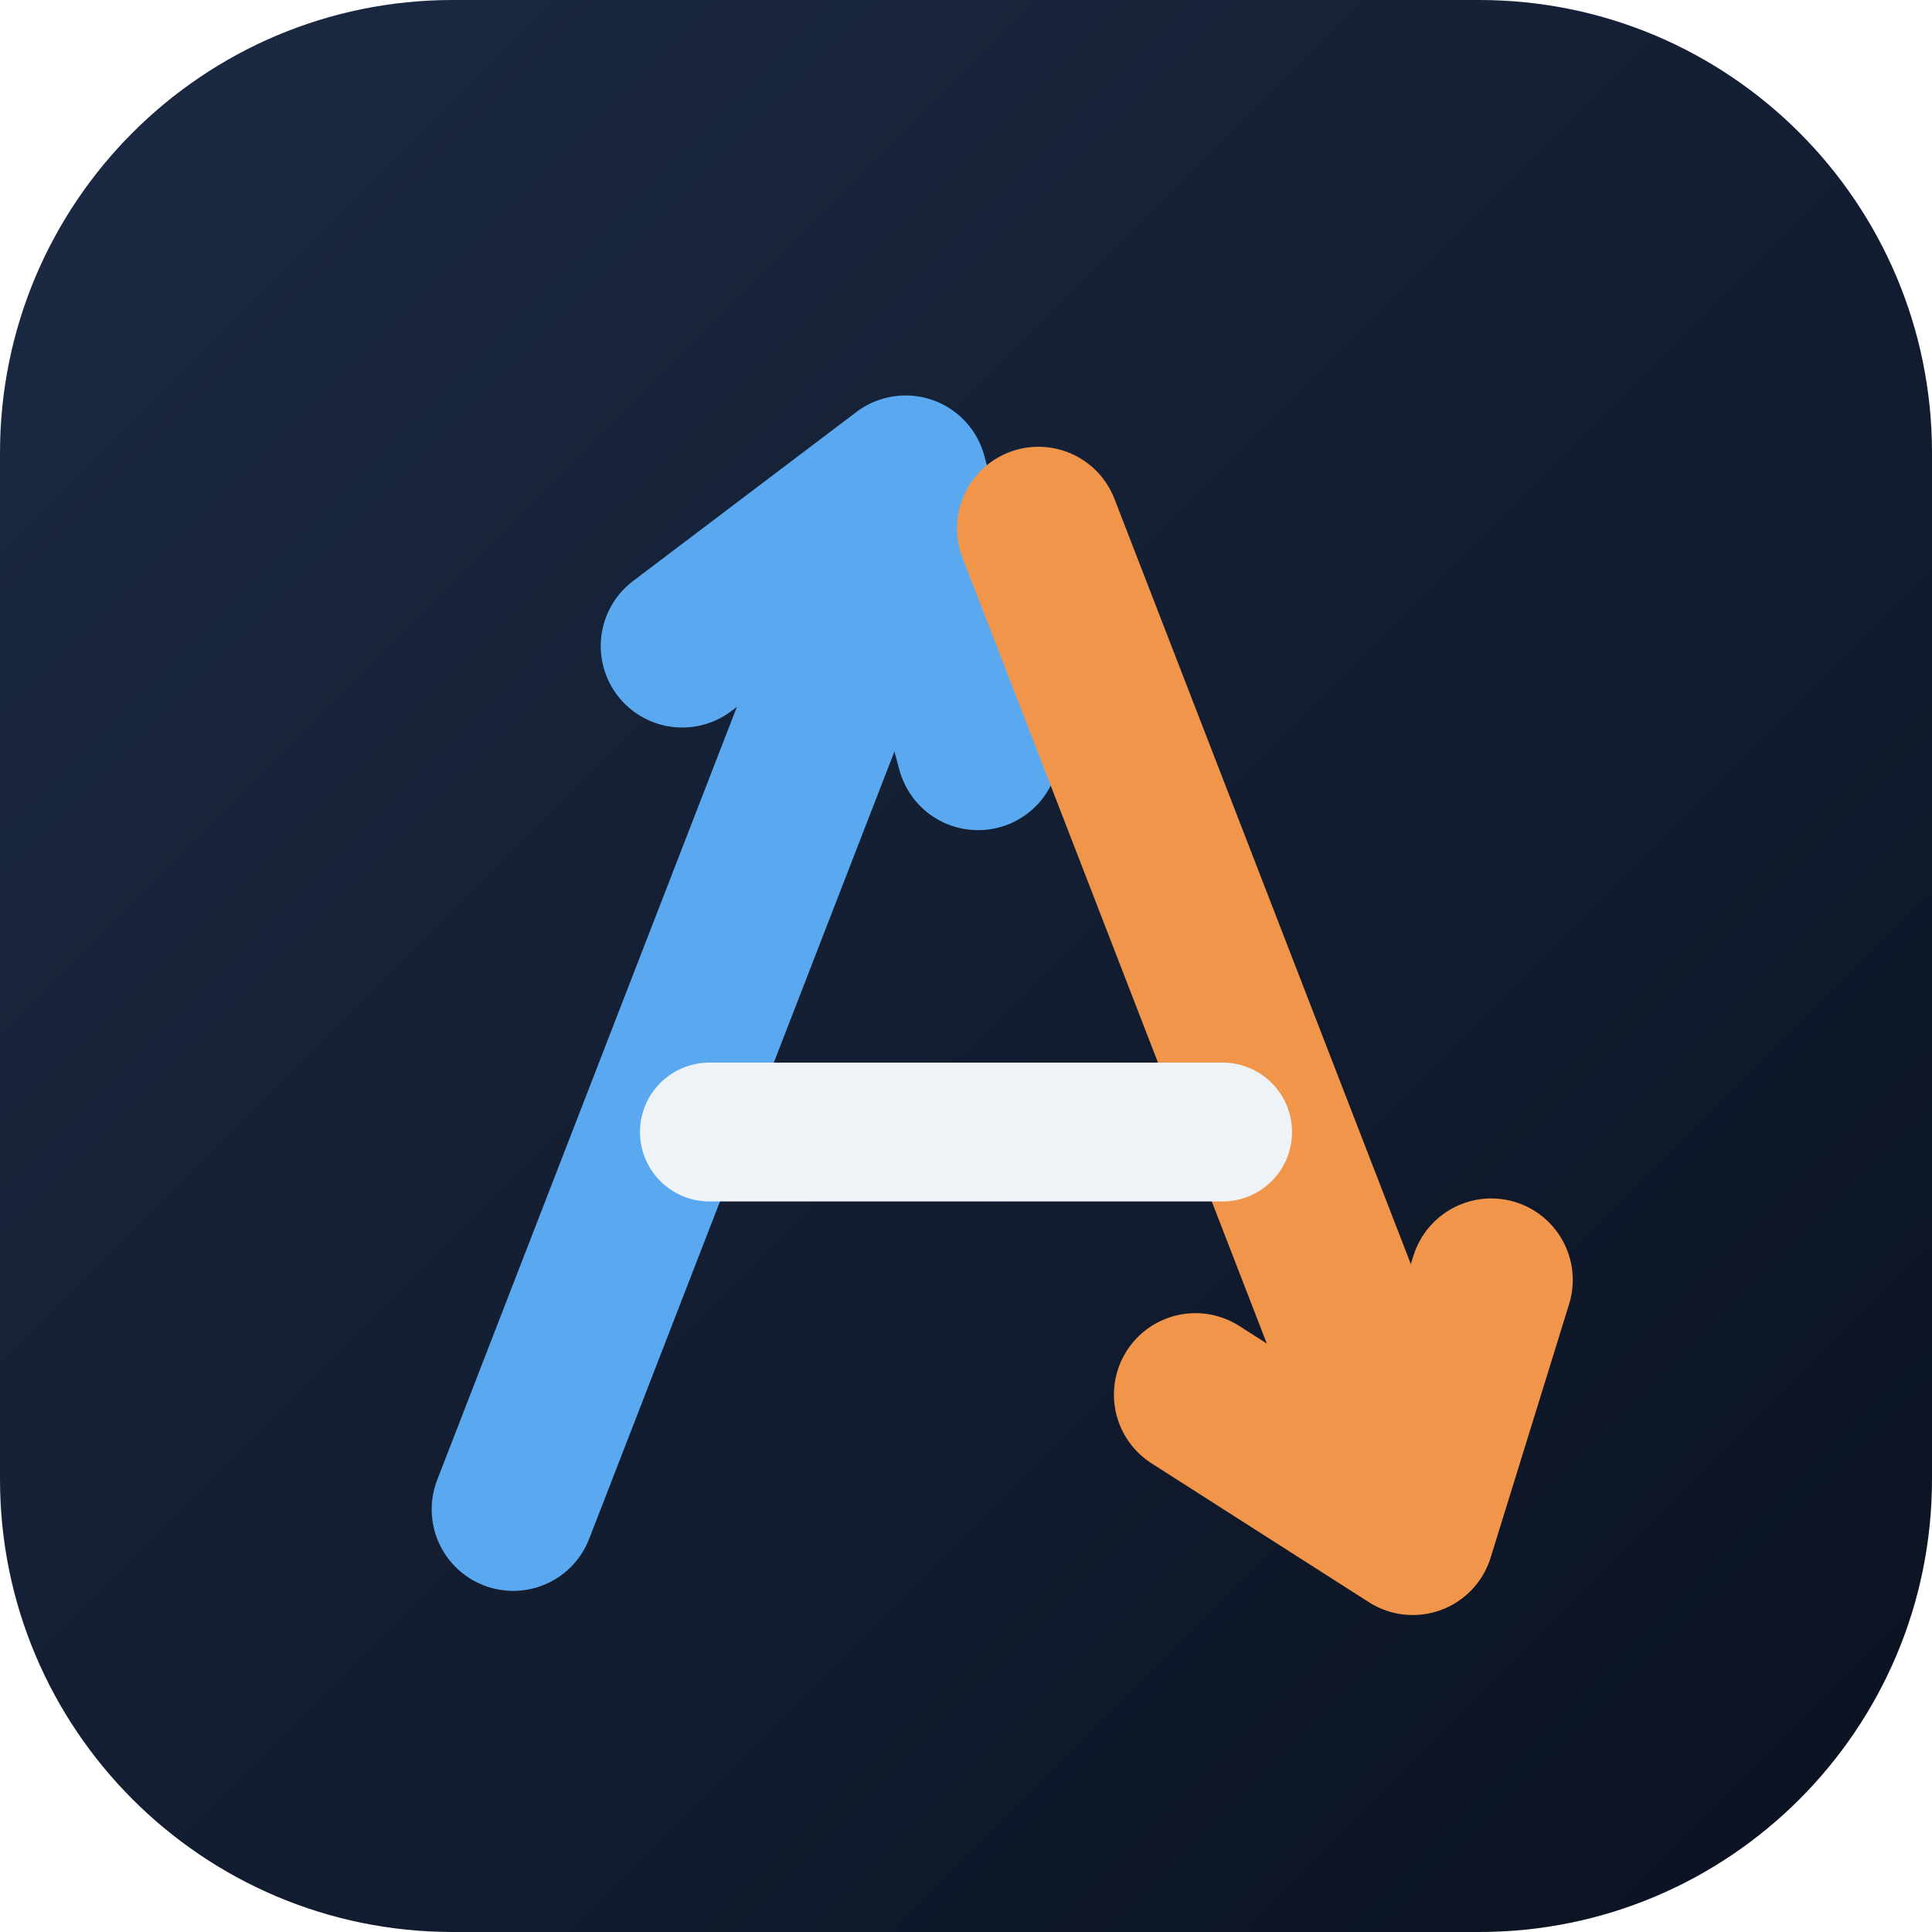
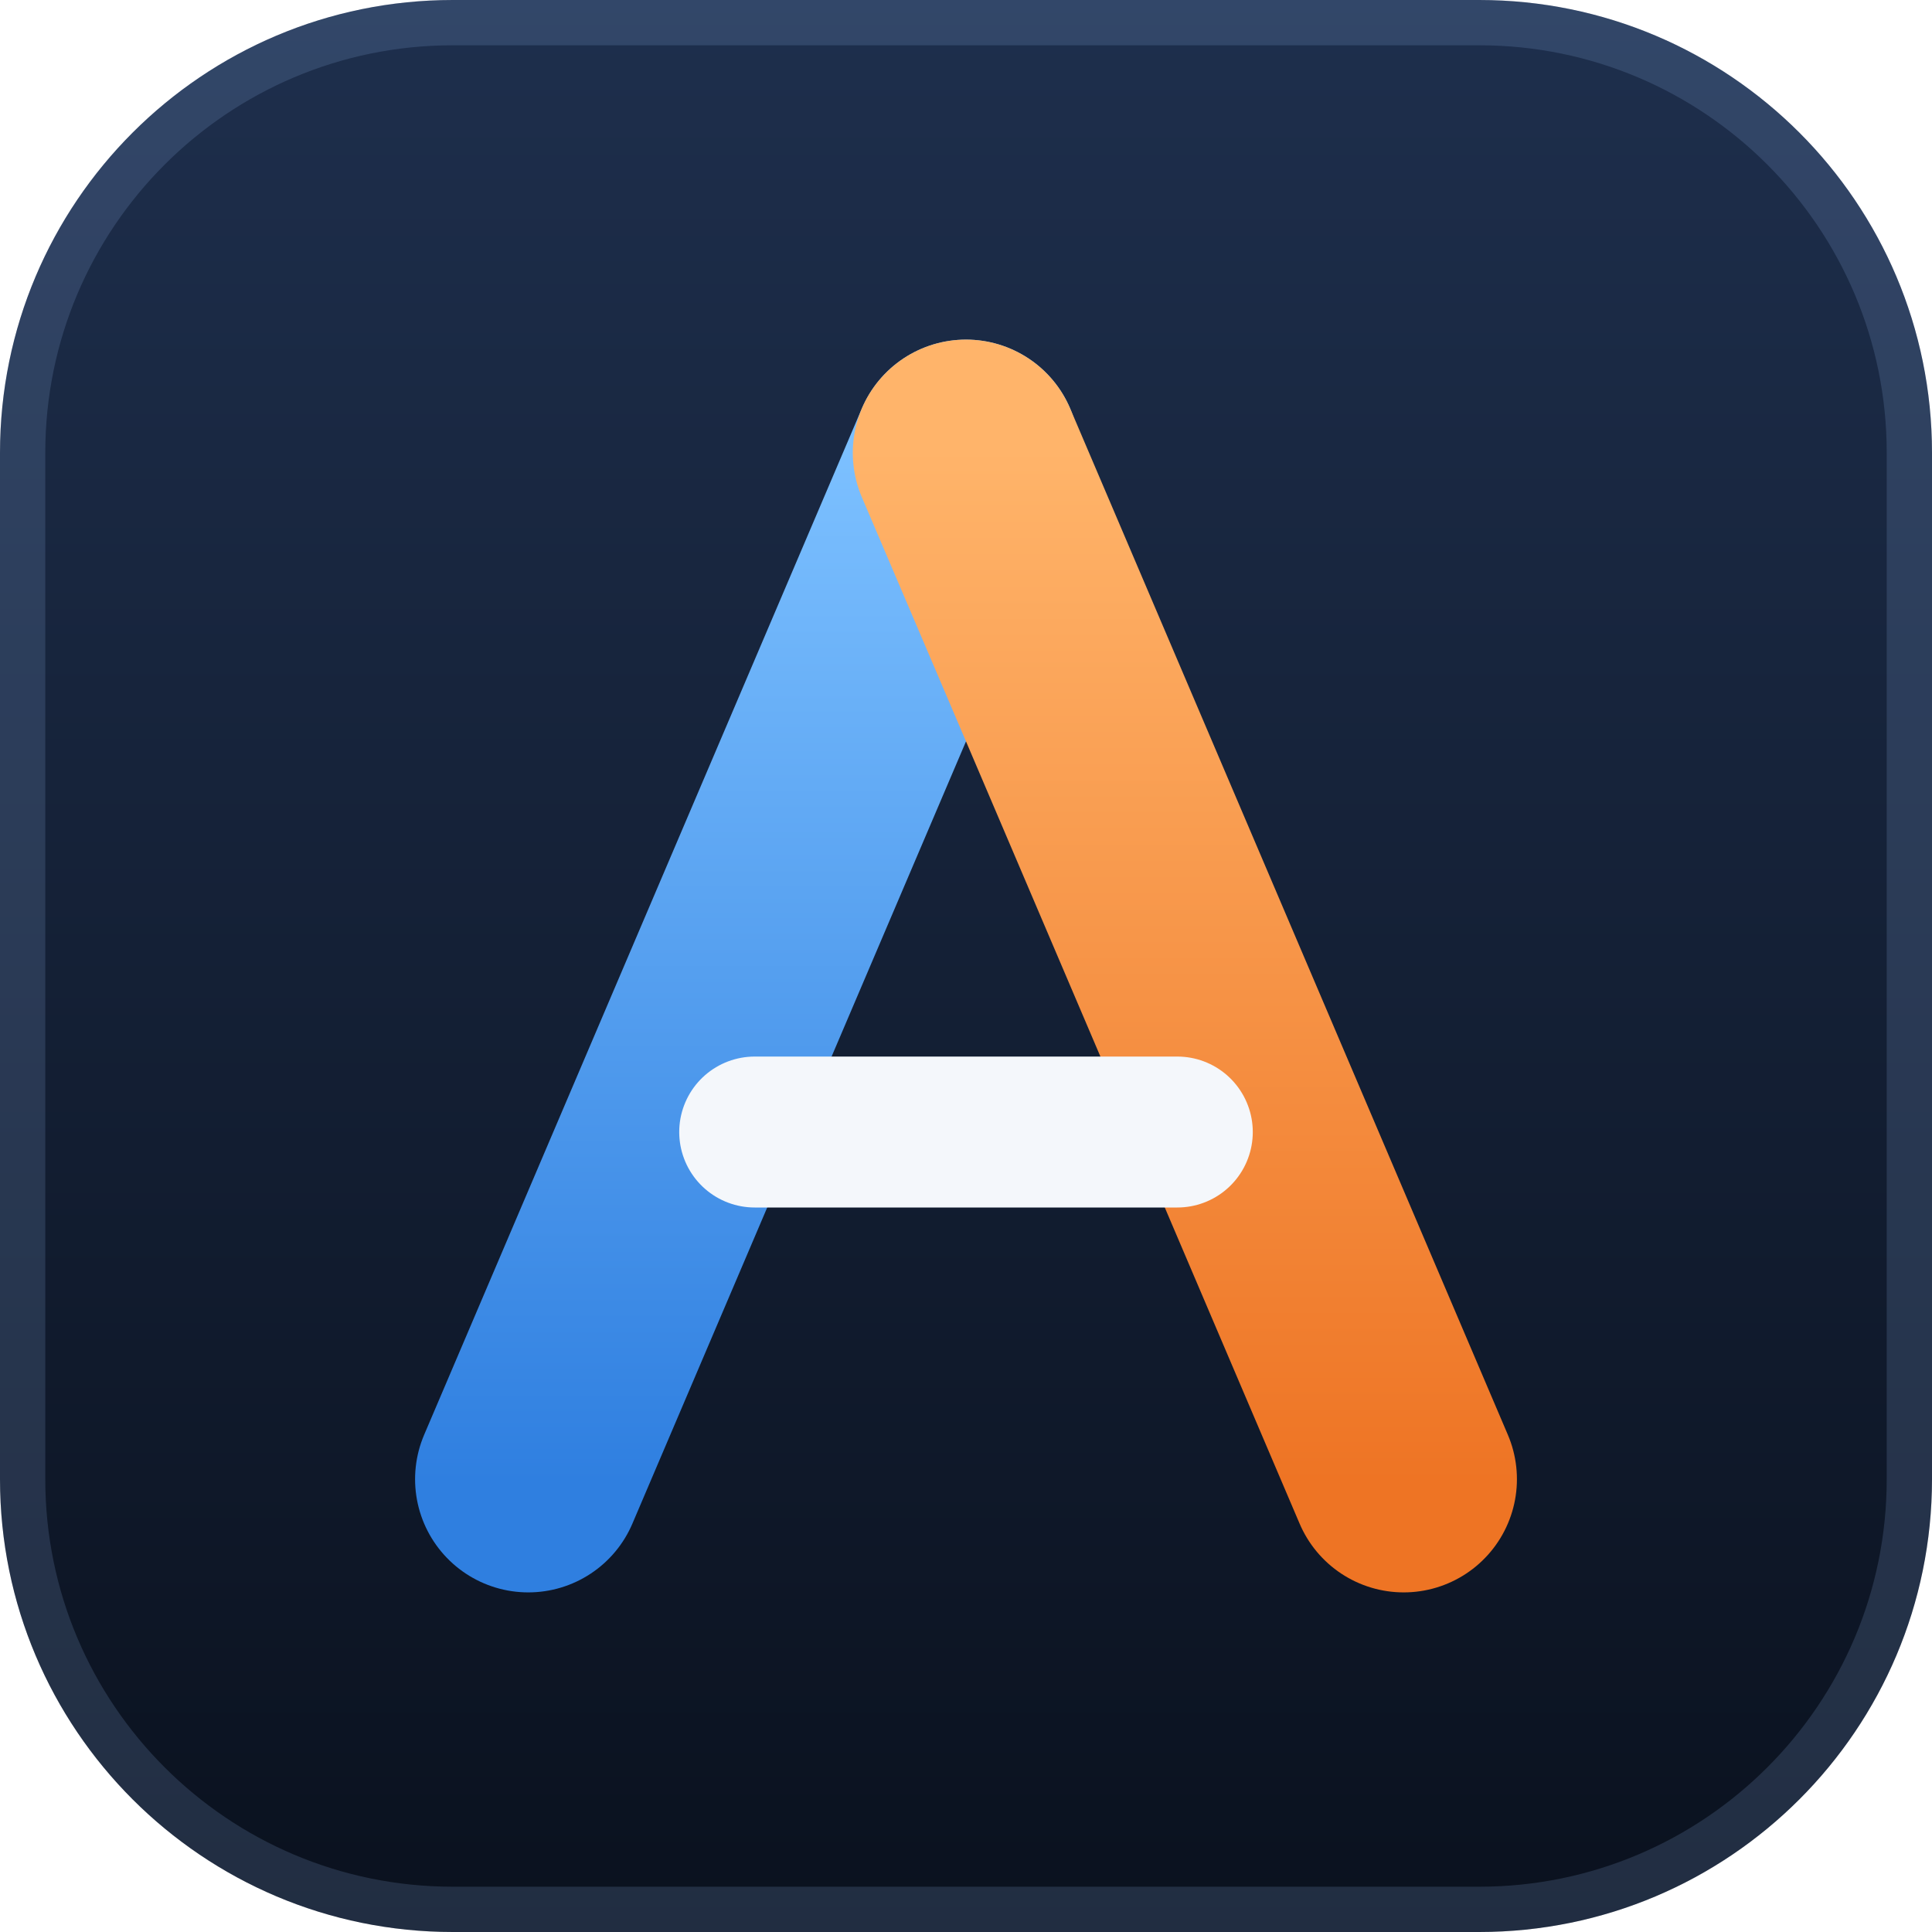
<svg xmlns="http://www.w3.org/2000/svg" viewBox="0 0 64 64">
  <defs>
-     <linearGradient id="f" x1="0" y1="0" x2="1" y2="1">
-       <stop offset="0" stop-color="#1B2A44" />
-       <stop offset="1" stop-color="#0B1220" />
+     <linearGradient id="F" x1="0" y1="0" x2="0" y2="1">
+       <stop offset="0" stop-color="#1E2F4D" />
+       <stop offset="1" stop-color="#0A111E" />
+     </linearGradient>
+     <linearGradient id="B" x1="0" y1="1" x2="0" y2="0">
+       <stop offset="0" stop-color="#2F7FE0" />
+       <stop offset="1" stop-color="#7CC0FF" />
+     </linearGradient>
+     <linearGradient id="O" x1="0" y1="0" x2="0" y2="1">
+       <stop offset="0" stop-color="#FFB46A" />
+       <stop offset="1" stop-color="#EE7424" />
    </linearGradient>
  </defs>
-   <rect width="64" height="64" rx="15" fill="url(#f)" />
-   <path d="M17 50L29.6 17.5" fill="none" stroke="#5AA9F0" stroke-width="5.4" stroke-linecap="round" />
-   <path d="M22.6 21.4l7.4-5.6 2.4 9" fill="none" stroke="#5AA9F0" stroke-width="5.4" stroke-linecap="round" stroke-linejoin="round" />
-   <path d="M34.4 17.5L46.6 49" fill="none" stroke="#F0954A" stroke-width="5.4" stroke-linecap="round" />
-   <path d="M39.6 46.2l7.2 4.6 2.6-8.4" fill="none" stroke="#F0954A" stroke-width="5.4" stroke-linecap="round" stroke-linejoin="round" />
-   <path d="M23.5 37.5h17" fill="none" stroke="#EEF3F8" stroke-width="4.6" stroke-linecap="round" />
+   <rect width="64" height="64" rx="15" fill="url(#F)" />
+   <rect x=".75" y=".75" width="62.5" height="62.5" rx="14.25" fill="none" stroke="#9FC3FF" stroke-opacity=".16" stroke-width="1.5" />
+   <path d="M17.5 49L32 15" stroke="url(#B)" stroke-width="7.5" stroke-linecap="round" fill="none" />
+   <path d="M32 15L46.5 49" stroke="url(#O)" stroke-width="7.5" stroke-linecap="round" fill="none" />
+   <path d="M25 37.5h14" stroke="#F4F7FB" stroke-width="5" stroke-linecap="round" />
</svg>
